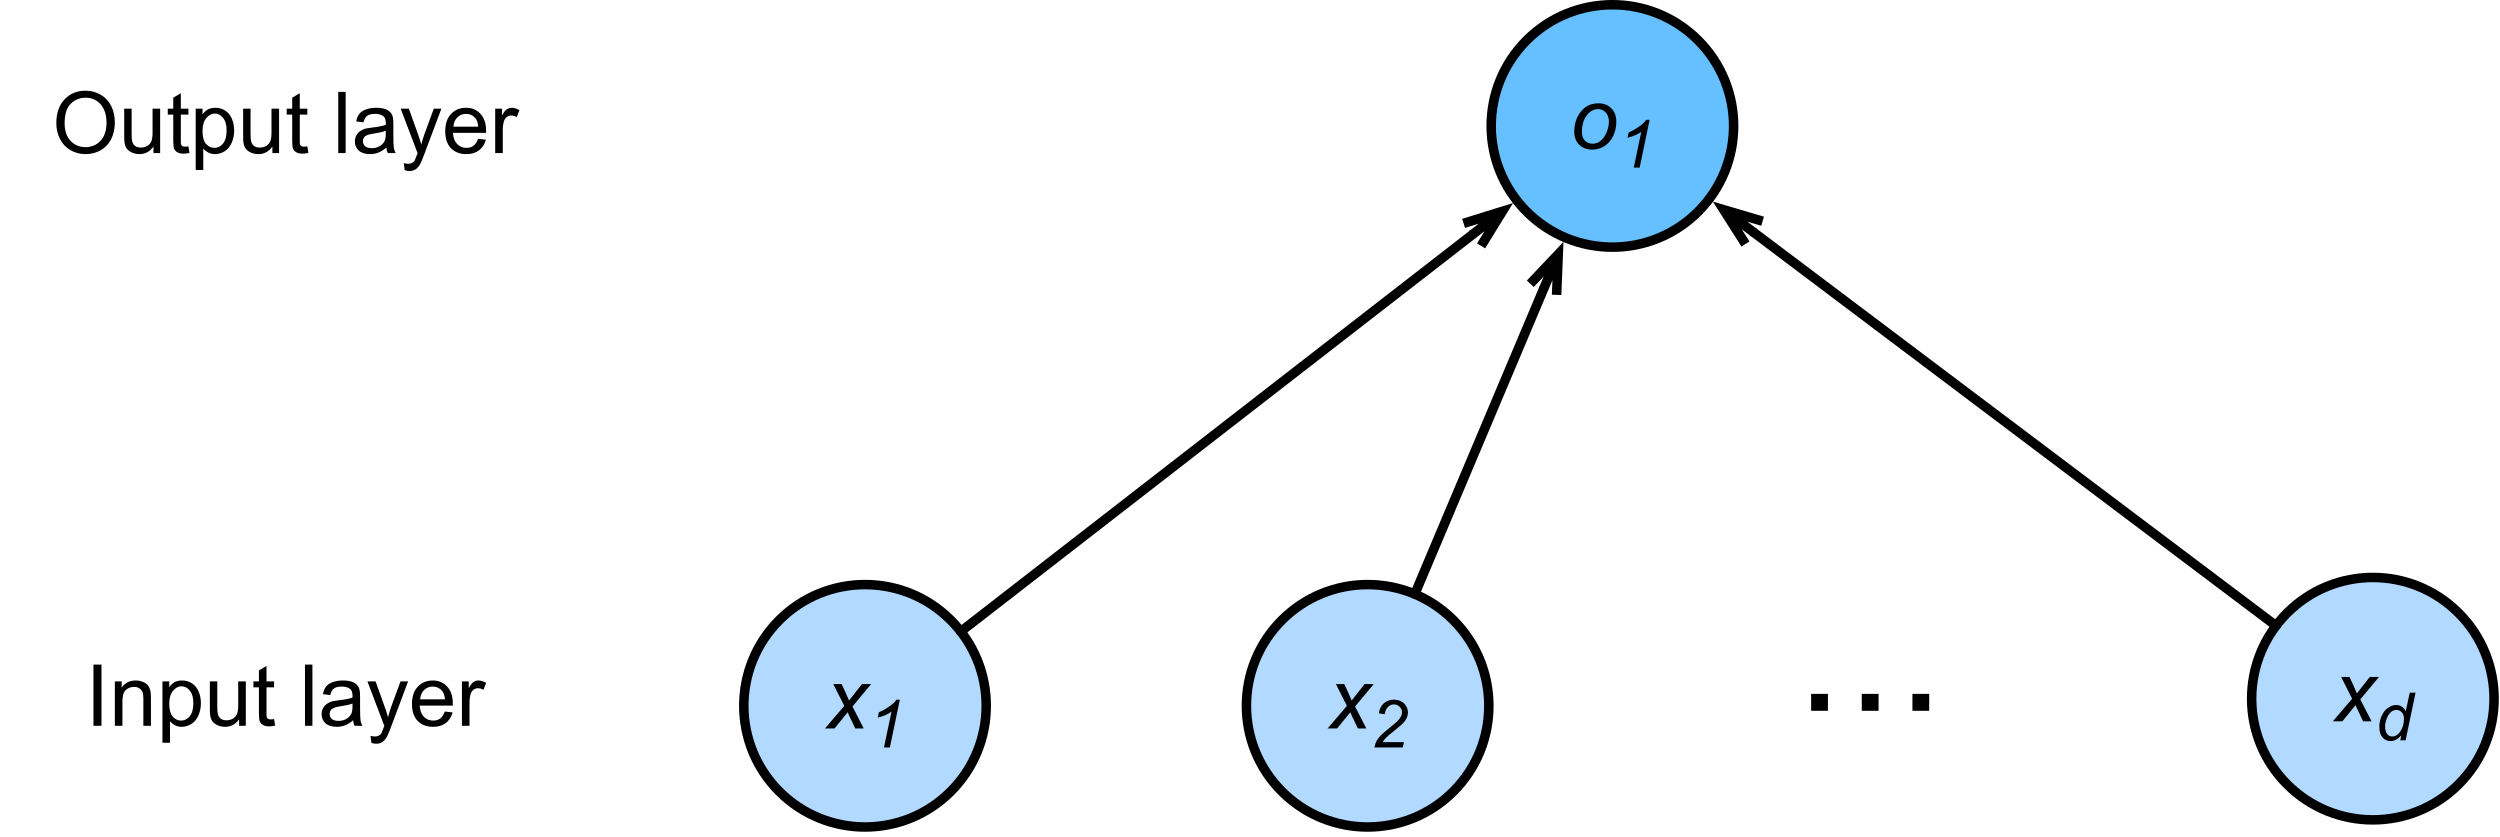
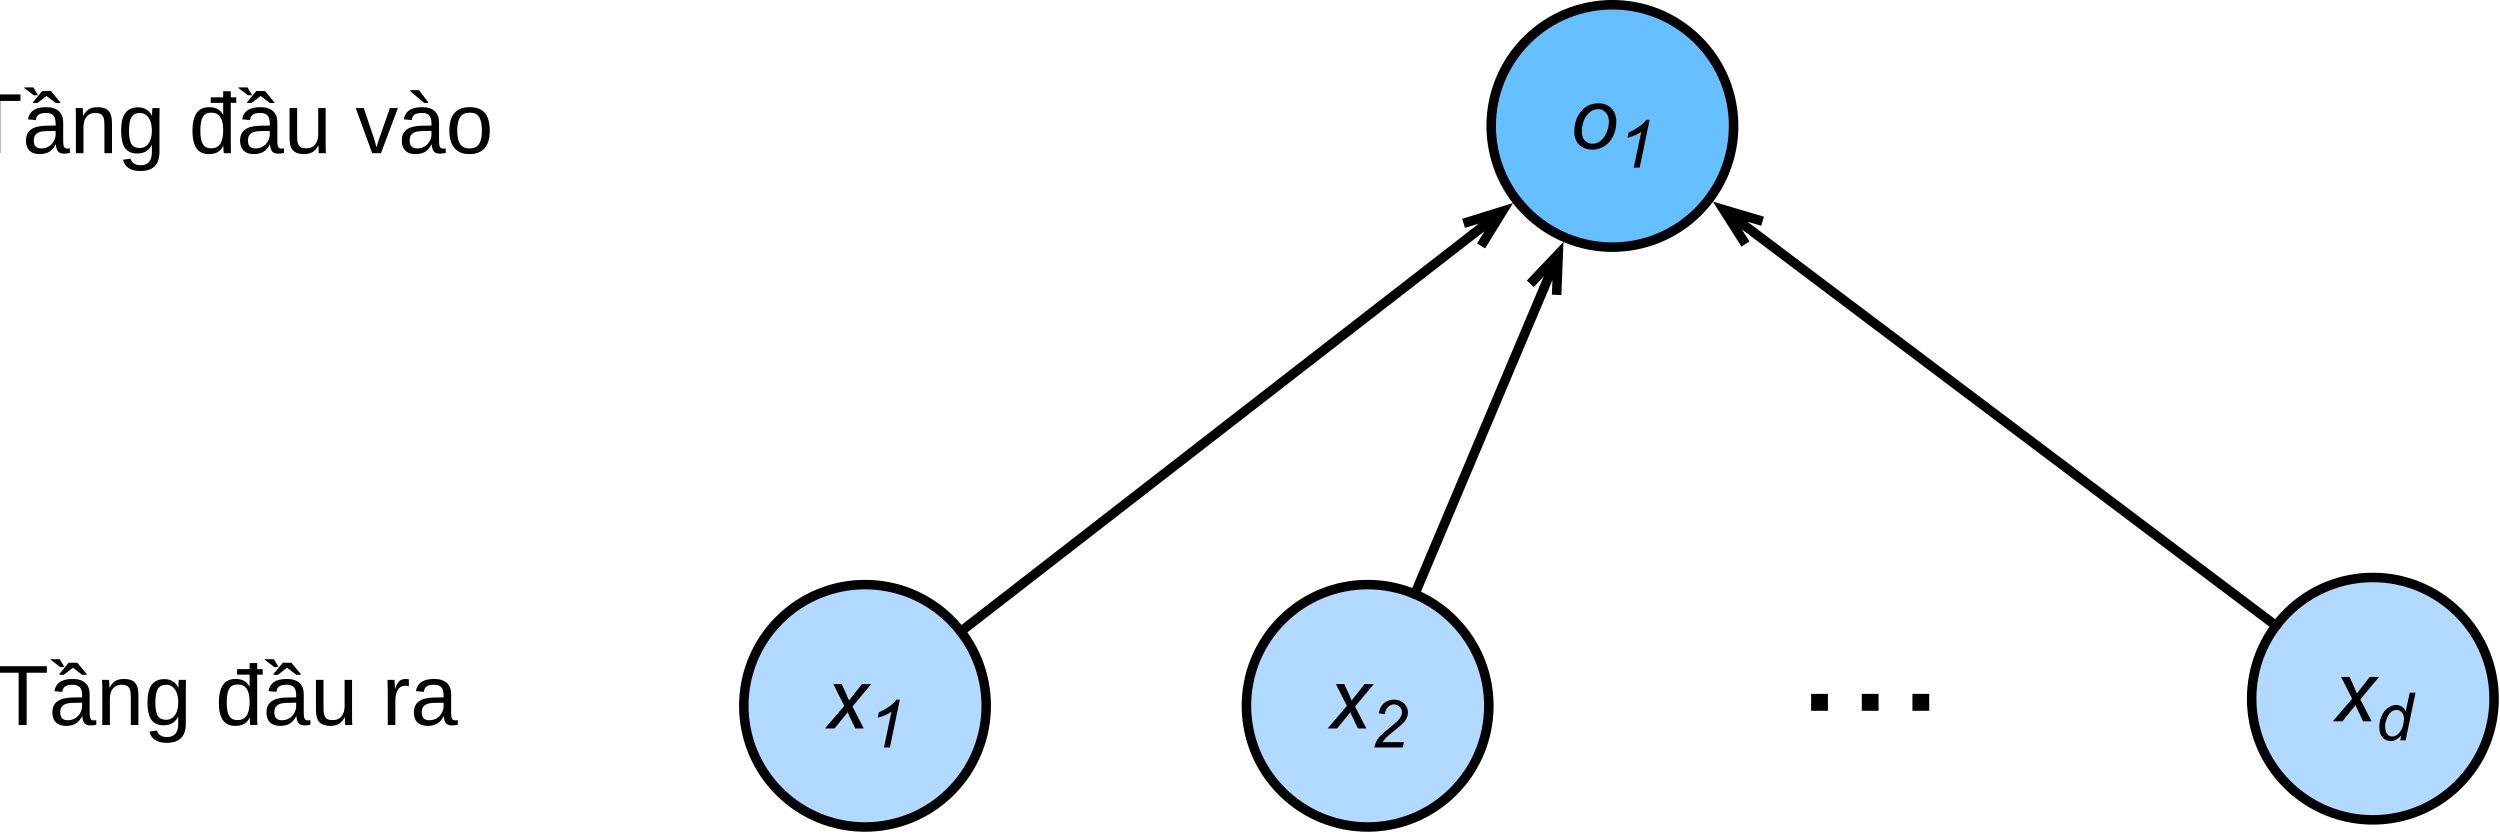
- <svg xmlns="http://www.w3.org/2000/svg" xmlns:xlink="http://www.w3.org/1999/xlink" width="263pt" height="88pt" viewBox="0 0 263 88" version="1.1">
-   <defs>
-     <g>
+ <svg xmlns="http://www.w3.org/2000/svg" xmlns:xlink="http://www.w3.org/1999/xlink" width="263pt" height="88pt" viewBox="0 0 263 88" version="1.1" id="svg217">
+   <defs id="defs70">
+     <g id="g68">
      <symbol overflow="visible" id="glyph0-0">
-         <path style="stroke:none;" d="M 1.125 0 L 1.125 -5.625 L 5.625 -5.625 L 5.625 0 Z M 1.266 -0.141 L 5.484 -0.141 L 5.484 -5.484 L 1.266 -5.484 Z M 1.266 -0.141 " />
+         <path style="stroke:none;" d="M 1.125 0 L 1.125 -5.625 L 5.625 -5.625 L 5.625 0 Z M 1.266 -0.141 L 5.484 -0.141 L 5.484 -5.484 L 1.266 -5.484 Z M 1.266 -0.141 " id="path2" />
      </symbol>
      <symbol overflow="visible" id="glyph0-1">
-         <path style="stroke:none;" d="M -0.016 0 L 2.016 -2.375 L 0.859 -4.672 L 1.734 -4.672 L 2.125 -3.844 C 2.27 -3.531 2.398 -3.227 2.516 -2.938 L 3.875 -4.672 L 4.844 -4.672 L 2.875 -2.312 L 4.062 0 L 3.172 0 L 2.719 -0.953 C 2.613 -1.148 2.5 -1.398 2.375 -1.703 L 0.984 0 Z M -0.016 0 " />
+         <path style="stroke:none;" d="M -0.016 0 L 2.016 -2.375 L 0.859 -4.672 L 1.734 -4.672 L 2.125 -3.844 C 2.27 -3.531 2.398 -3.227 2.516 -2.938 L 3.875 -4.672 L 4.844 -4.672 L 2.875 -2.312 L 4.062 0 L 3.172 0 L 2.719 -0.953 C 2.613 -1.148 2.5 -1.398 2.375 -1.703 L 0.984 0 Z M -0.016 0 " id="path5" />
      </symbol>
      <symbol overflow="visible" id="glyph0-2">
-         <path style="stroke:none;" d="M 0.438 -1.766 C 0.438 -2.68 0.707 -3.438 1.25 -4.031 C 1.688 -4.52 2.266 -4.766 2.984 -4.766 C 3.547 -4.766 4 -4.586 4.344 -4.234 C 4.688 -3.891 4.859 -3.422 4.859 -2.828 C 4.859 -2.285 4.75 -1.785 4.531 -1.328 C 4.312 -0.867 4.004 -0.516 3.609 -0.266 C 3.211 -0.016 2.789 0.109 2.344 0.109 C 1.977 0.109 1.645 0.031 1.344 -0.125 C 1.051 -0.281 0.828 -0.5 0.672 -0.781 C 0.516 -1.07 0.438 -1.398 0.438 -1.766 Z M 1.234 -1.844 C 1.234 -1.406 1.336 -1.07 1.547 -0.844 C 1.766 -0.625 2.035 -0.516 2.359 -0.516 C 2.523 -0.516 2.691 -0.547 2.859 -0.609 C 3.023 -0.68 3.18 -0.785 3.328 -0.922 C 3.473 -1.066 3.594 -1.227 3.688 -1.406 C 3.789 -1.582 3.875 -1.773 3.938 -1.984 C 4.031 -2.273 4.078 -2.555 4.078 -2.828 C 4.078 -3.242 3.969 -3.566 3.75 -3.797 C 3.539 -4.035 3.273 -4.156 2.953 -4.156 C 2.703 -4.156 2.473 -4.094 2.266 -3.969 C 2.066 -3.852 1.883 -3.68 1.719 -3.453 C 1.551 -3.223 1.426 -2.957 1.344 -2.656 C 1.27 -2.352 1.234 -2.082 1.234 -1.844 Z M 1.234 -1.844 " />
+         <path style="stroke:none;" d="M 0.438 -1.766 C 0.438 -2.68 0.707 -3.438 1.25 -4.031 C 1.688 -4.52 2.266 -4.766 2.984 -4.766 C 3.547 -4.766 4 -4.586 4.344 -4.234 C 4.688 -3.891 4.859 -3.422 4.859 -2.828 C 4.859 -2.285 4.75 -1.785 4.531 -1.328 C 4.312 -0.867 4.004 -0.516 3.609 -0.266 C 3.211 -0.016 2.789 0.109 2.344 0.109 C 1.977 0.109 1.645 0.031 1.344 -0.125 C 1.051 -0.281 0.828 -0.5 0.672 -0.781 C 0.516 -1.07 0.438 -1.398 0.438 -1.766 Z M 1.234 -1.844 C 1.234 -1.406 1.336 -1.07 1.547 -0.844 C 1.766 -0.625 2.035 -0.516 2.359 -0.516 C 2.523 -0.516 2.691 -0.547 2.859 -0.609 C 3.023 -0.68 3.18 -0.785 3.328 -0.922 C 3.473 -1.066 3.594 -1.227 3.688 -1.406 C 3.789 -1.582 3.875 -1.773 3.938 -1.984 C 4.031 -2.273 4.078 -2.555 4.078 -2.828 C 4.078 -3.242 3.969 -3.566 3.75 -3.797 C 3.539 -4.035 3.273 -4.156 2.953 -4.156 C 2.703 -4.156 2.473 -4.094 2.266 -3.969 C 2.066 -3.852 1.883 -3.68 1.719 -3.453 C 1.551 -3.223 1.426 -2.957 1.344 -2.656 C 1.27 -2.352 1.234 -2.082 1.234 -1.844 Z M 1.234 -1.844 " id="path8" />
      </symbol>
      <symbol overflow="visible" id="glyph1-0">
-         <path style="stroke:none;" d="M 0.875 0 L 0.875 -4.375 L 4.375 -4.375 L 4.375 0 Z M 0.984 -0.109 L 4.266 -0.109 L 4.266 -4.266 L 0.984 -4.266 Z M 0.984 -0.109 " />
+         <path style="stroke:none;" d="M 0.875 0 L 0.875 -4.375 L 4.375 -4.375 L 4.375 0 Z M 0.984 -0.109 L 4.266 -0.109 L 4.266 -4.266 L 0.984 -4.266 Z M 0.984 -0.109 " id="path11" />
      </symbol>
      <symbol overflow="visible" id="glyph1-1">
-         <path style="stroke:none;" d="M 1.688 0 L 2.484 -3.781 C 2.141 -3.508 1.656 -3.297 1.031 -3.141 L 1.156 -3.703 C 1.457 -3.828 1.758 -3.988 2.062 -4.188 C 2.363 -4.383 2.586 -4.555 2.734 -4.703 C 2.828 -4.797 2.914 -4.906 3 -5.031 L 3.359 -5.031 L 2.312 0 Z M 1.688 0 " />
+         <path style="stroke:none;" d="M 1.688 0 L 2.484 -3.781 C 2.141 -3.508 1.656 -3.297 1.031 -3.141 L 1.156 -3.703 C 1.457 -3.828 1.758 -3.988 2.062 -4.188 C 2.363 -4.383 2.586 -4.555 2.734 -4.703 C 2.828 -4.797 2.914 -4.906 3 -5.031 L 3.359 -5.031 L 2.312 0 Z M 1.688 0 " id="path14" />
      </symbol>
      <symbol overflow="visible" id="glyph1-2">
-         <path style="stroke:none;" d="M 0.406 0 C 0.469 -0.301 0.555 -0.551 0.672 -0.75 C 0.785 -0.945 0.938 -1.133 1.125 -1.312 C 1.312 -1.5 1.672 -1.805 2.203 -2.234 C 2.523 -2.492 2.75 -2.688 2.875 -2.812 C 3.039 -2.988 3.16 -3.16 3.234 -3.328 C 3.285 -3.441 3.312 -3.566 3.312 -3.703 C 3.312 -3.93 3.227 -4.125 3.062 -4.281 C 2.906 -4.445 2.707 -4.531 2.469 -4.531 C 2.238 -4.531 2.035 -4.445 1.859 -4.281 C 1.68 -4.125 1.555 -3.863 1.484 -3.5 L 0.875 -3.594 C 0.938 -4.039 1.109 -4.391 1.391 -4.641 C 1.68 -4.898 2.039 -5.031 2.469 -5.031 C 2.75 -5.031 3.004 -4.969 3.234 -4.844 C 3.461 -4.727 3.633 -4.562 3.75 -4.344 C 3.875 -4.133 3.938 -3.914 3.938 -3.688 C 3.938 -3.352 3.816 -3.035 3.578 -2.734 C 3.43 -2.535 3.004 -2.156 2.297 -1.594 C 1.984 -1.352 1.754 -1.156 1.609 -1 C 1.461 -0.844 1.352 -0.695 1.281 -0.562 L 3.516 -0.562 L 3.391 0 Z M 0.406 0 " />
+         <path style="stroke:none;" d="M 0.406 0 C 0.469 -0.301 0.555 -0.551 0.672 -0.75 C 0.785 -0.945 0.938 -1.133 1.125 -1.312 C 1.312 -1.5 1.672 -1.805 2.203 -2.234 C 2.523 -2.492 2.75 -2.688 2.875 -2.812 C 3.039 -2.988 3.16 -3.16 3.234 -3.328 C 3.285 -3.441 3.312 -3.566 3.312 -3.703 C 3.312 -3.93 3.227 -4.125 3.062 -4.281 C 2.906 -4.445 2.707 -4.531 2.469 -4.531 C 2.238 -4.531 2.035 -4.445 1.859 -4.281 C 1.68 -4.125 1.555 -3.863 1.484 -3.5 L 0.875 -3.594 C 0.938 -4.039 1.109 -4.391 1.391 -4.641 C 1.68 -4.898 2.039 -5.031 2.469 -5.031 C 2.75 -5.031 3.004 -4.969 3.234 -4.844 C 3.461 -4.727 3.633 -4.562 3.75 -4.344 C 3.875 -4.133 3.938 -3.914 3.938 -3.688 C 3.938 -3.352 3.816 -3.035 3.578 -2.734 C 3.43 -2.535 3.004 -2.156 2.297 -1.594 C 1.984 -1.352 1.754 -1.156 1.609 -1 C 1.461 -0.844 1.352 -0.695 1.281 -0.562 L 3.516 -0.562 L 3.391 0 Z M 0.406 0 " id="path17" />
      </symbol>
      <symbol overflow="visible" id="glyph1-3">
-         <path style="stroke:none;" d="M 2.688 -0.531 C 2.332 -0.125 1.961 0.078 1.578 0.078 C 1.234 0.078 0.945 -0.047 0.719 -0.297 C 0.488 -0.555 0.375 -0.926 0.375 -1.406 C 0.375 -1.844 0.461 -2.242 0.641 -2.609 C 0.816 -2.984 1.039 -3.258 1.312 -3.438 C 1.594 -3.625 1.867 -3.719 2.141 -3.719 C 2.586 -3.719 2.926 -3.5 3.156 -3.062 L 3.578 -5.016 L 4.188 -5.016 L 3.141 0 L 2.578 0 Z M 0.984 -1.516 C 0.984 -1.266 1.008 -1.066 1.062 -0.922 C 1.113 -0.773 1.195 -0.648 1.312 -0.547 C 1.438 -0.453 1.582 -0.406 1.75 -0.406 C 2.031 -0.406 2.285 -0.551 2.516 -0.844 C 2.816 -1.238 2.969 -1.719 2.969 -2.281 C 2.969 -2.57 2.891 -2.797 2.734 -2.953 C 2.586 -3.117 2.398 -3.203 2.172 -3.203 C 2.023 -3.203 1.891 -3.164 1.766 -3.094 C 1.648 -3.031 1.531 -2.922 1.406 -2.766 C 1.289 -2.609 1.191 -2.406 1.109 -2.156 C 1.023 -1.914 0.984 -1.703 0.984 -1.516 Z M 0.984 -1.516 " />
+         <path style="stroke:none;" d="M 2.688 -0.531 C 2.332 -0.125 1.961 0.078 1.578 0.078 C 1.234 0.078 0.945 -0.047 0.719 -0.297 C 0.488 -0.555 0.375 -0.926 0.375 -1.406 C 0.375 -1.844 0.461 -2.242 0.641 -2.609 C 0.816 -2.984 1.039 -3.258 1.312 -3.438 C 1.594 -3.625 1.867 -3.719 2.141 -3.719 C 2.586 -3.719 2.926 -3.5 3.156 -3.062 L 3.578 -5.016 L 4.188 -5.016 L 3.141 0 L 2.578 0 Z M 0.984 -1.516 C 0.984 -1.266 1.008 -1.066 1.062 -0.922 C 1.113 -0.773 1.195 -0.648 1.312 -0.547 C 1.438 -0.453 1.582 -0.406 1.75 -0.406 C 2.031 -0.406 2.285 -0.551 2.516 -0.844 C 2.816 -1.238 2.969 -1.719 2.969 -2.281 C 2.969 -2.57 2.891 -2.797 2.734 -2.953 C 2.586 -3.117 2.398 -3.203 2.172 -3.203 C 2.023 -3.203 1.891 -3.164 1.766 -3.094 C 1.648 -3.031 1.531 -2.922 1.406 -2.766 C 1.289 -2.609 1.191 -2.406 1.109 -2.156 C 1.023 -1.914 0.984 -1.703 0.984 -1.516 Z M 0.984 -1.516 " id="path20" />
      </symbol>
      <symbol overflow="visible" id="glyph2-0">
-         <path style="stroke:none;" d="M 1.125 0 L 1.125 -5.625 L 5.625 -5.625 L 5.625 0 Z M 1.266 -0.141 L 5.484 -0.141 L 5.484 -5.484 L 1.266 -5.484 Z M 1.266 -0.141 " />
+         <path style="stroke:none;" d="M 1.125 0 L 1.125 -5.625 L 5.625 -5.625 L 5.625 0 Z M 1.266 -0.141 L 5.484 -0.141 L 5.484 -5.484 L 1.266 -5.484 Z M 1.266 -0.141 " id="path23" />
      </symbol>
      <symbol overflow="visible" id="glyph2-1">
-         <path style="stroke:none;" d="M 0.844 0 L 0.844 -6.438 L 1.688 -6.438 L 1.688 0 Z M 0.844 0 " />
+         <path style="stroke:none;" d="M 0.844 0 L 0.844 -6.438 L 1.688 -6.438 L 1.688 0 Z M 0.844 0 " id="path26" />
      </symbol>
      <symbol overflow="visible" id="glyph2-2">
-         <path style="stroke:none;" d="M 0.594 0 L 0.594 -4.672 L 1.312 -4.672 L 1.312 -4 C 1.645 -4.508 2.141 -4.766 2.797 -4.766 C 3.078 -4.766 3.332 -4.711 3.562 -4.609 C 3.801 -4.516 3.977 -4.383 4.094 -4.219 C 4.207 -4.062 4.289 -3.867 4.344 -3.641 C 4.375 -3.492 4.391 -3.238 4.391 -2.875 L 4.391 0 L 3.594 0 L 3.594 -2.844 C 3.594 -3.164 3.562 -3.406 3.5 -3.562 C 3.438 -3.719 3.328 -3.844 3.172 -3.938 C 3.016 -4.039 2.832 -4.094 2.625 -4.094 C 2.289 -4.094 2 -3.984 1.75 -3.766 C 1.508 -3.555 1.391 -3.148 1.391 -2.547 L 1.391 0 Z M 0.594 0 " />
+         <path style="stroke:none;" d="M 0.594 0 L 0.594 -4.672 L 1.312 -4.672 L 1.312 -4 C 1.645 -4.508 2.141 -4.766 2.797 -4.766 C 3.078 -4.766 3.332 -4.711 3.562 -4.609 C 3.801 -4.516 3.977 -4.383 4.094 -4.219 C 4.207 -4.062 4.289 -3.867 4.344 -3.641 C 4.375 -3.492 4.391 -3.238 4.391 -2.875 L 4.391 0 L 3.594 0 L 3.594 -2.844 C 3.594 -3.164 3.562 -3.406 3.5 -3.562 C 3.438 -3.719 3.328 -3.844 3.172 -3.938 C 3.016 -4.039 2.832 -4.094 2.625 -4.094 C 2.289 -4.094 2 -3.984 1.75 -3.766 C 1.508 -3.555 1.391 -3.148 1.391 -2.547 L 1.391 0 Z M 0.594 0 " id="path29" />
      </symbol>
      <symbol overflow="visible" id="glyph2-3">
-         <path style="stroke:none;" d="M 0.594 1.781 L 0.594 -4.672 L 1.312 -4.672 L 1.312 -4.062 C 1.477 -4.301 1.664 -4.477 1.875 -4.594 C 2.094 -4.707 2.359 -4.766 2.672 -4.766 C 3.066 -4.766 3.414 -4.66 3.719 -4.453 C 4.02 -4.254 4.25 -3.969 4.406 -3.594 C 4.562 -3.219 4.641 -2.812 4.641 -2.375 C 4.641 -1.895 4.551 -1.461 4.375 -1.078 C 4.207 -0.691 3.961 -0.395 3.641 -0.188 C 3.316 0.008 2.973 0.109 2.609 0.109 C 2.348 0.109 2.113 0.051 1.906 -0.062 C 1.695 -0.176 1.523 -0.316 1.391 -0.484 L 1.391 1.781 Z M 1.312 -2.312 C 1.312 -1.707 1.43 -1.258 1.672 -0.969 C 1.922 -0.688 2.219 -0.547 2.562 -0.547 C 2.906 -0.547 3.203 -0.691 3.453 -0.984 C 3.711 -1.285 3.844 -1.75 3.844 -2.375 C 3.844 -2.969 3.719 -3.41 3.469 -3.703 C 3.227 -4.004 2.938 -4.156 2.594 -4.156 C 2.258 -4.156 1.961 -3.992 1.703 -3.672 C 1.441 -3.359 1.312 -2.906 1.312 -2.312 Z M 1.312 -2.312 " />
+         <path style="stroke:none;" d="M 0.594 1.781 L 0.594 -4.672 L 1.312 -4.672 L 1.312 -4.062 C 1.477 -4.301 1.664 -4.477 1.875 -4.594 C 2.094 -4.707 2.359 -4.766 2.672 -4.766 C 3.066 -4.766 3.414 -4.66 3.719 -4.453 C 4.02 -4.254 4.25 -3.969 4.406 -3.594 C 4.562 -3.219 4.641 -2.812 4.641 -2.375 C 4.641 -1.895 4.551 -1.461 4.375 -1.078 C 4.207 -0.691 3.961 -0.395 3.641 -0.188 C 3.316 0.008 2.973 0.109 2.609 0.109 C 2.348 0.109 2.113 0.051 1.906 -0.062 C 1.695 -0.176 1.523 -0.316 1.391 -0.484 L 1.391 1.781 Z M 1.312 -2.312 C 1.312 -1.707 1.43 -1.258 1.672 -0.969 C 1.922 -0.688 2.219 -0.547 2.562 -0.547 C 2.906 -0.547 3.203 -0.691 3.453 -0.984 C 3.711 -1.285 3.844 -1.75 3.844 -2.375 C 3.844 -2.969 3.719 -3.41 3.469 -3.703 C 3.227 -4.004 2.938 -4.156 2.594 -4.156 C 2.258 -4.156 1.961 -3.992 1.703 -3.672 C 1.441 -3.359 1.312 -2.906 1.312 -2.312 Z M 1.312 -2.312 " id="path32" />
      </symbol>
      <symbol overflow="visible" id="glyph2-4">
-         <path style="stroke:none;" d="M 3.656 0 L 3.656 -0.688 C 3.289 -0.156 2.797 0.109 2.172 0.109 C 1.898 0.109 1.645 0.055 1.406 -0.047 C 1.164 -0.16 0.984 -0.297 0.859 -0.453 C 0.742 -0.609 0.664 -0.801 0.625 -1.031 C 0.594 -1.188 0.578 -1.438 0.578 -1.781 L 0.578 -4.672 L 1.359 -4.672 L 1.359 -2.078 C 1.359 -1.66 1.379 -1.383 1.422 -1.25 C 1.461 -1.039 1.562 -0.875 1.719 -0.75 C 1.883 -0.633 2.086 -0.578 2.328 -0.578 C 2.566 -0.578 2.789 -0.633 3 -0.75 C 3.207 -0.875 3.352 -1.039 3.438 -1.25 C 3.52 -1.457 3.562 -1.766 3.562 -2.172 L 3.562 -4.672 L 4.359 -4.672 L 4.359 0 Z M 3.656 0 " />
+         <path style="stroke:none;" d="M 3.656 0 L 3.656 -0.688 C 3.289 -0.156 2.797 0.109 2.172 0.109 C 1.898 0.109 1.645 0.055 1.406 -0.047 C 1.164 -0.16 0.984 -0.297 0.859 -0.453 C 0.742 -0.609 0.664 -0.801 0.625 -1.031 C 0.594 -1.188 0.578 -1.438 0.578 -1.781 L 0.578 -4.672 L 1.359 -4.672 L 1.359 -2.078 C 1.359 -1.66 1.379 -1.383 1.422 -1.25 C 1.461 -1.039 1.562 -0.875 1.719 -0.75 C 1.883 -0.633 2.086 -0.578 2.328 -0.578 C 2.566 -0.578 2.789 -0.633 3 -0.75 C 3.207 -0.875 3.352 -1.039 3.438 -1.25 C 3.52 -1.457 3.562 -1.766 3.562 -2.172 L 3.562 -4.672 L 4.359 -4.672 L 4.359 0 Z M 3.656 0 " id="path35" />
      </symbol>
      <symbol overflow="visible" id="glyph2-5">
-         <path style="stroke:none;" d="M 2.328 -0.703 L 2.438 -0.016 C 2.207 0.035 2.008 0.062 1.844 0.062 C 1.551 0.062 1.328 0.016 1.172 -0.078 C 1.016 -0.172 0.898 -0.289 0.828 -0.438 C 0.766 -0.582 0.734 -0.891 0.734 -1.359 L 0.734 -4.047 L 0.156 -4.047 L 0.156 -4.672 L 0.734 -4.672 L 0.734 -5.828 L 1.531 -6.297 L 1.531 -4.672 L 2.328 -4.672 L 2.328 -4.047 L 1.531 -4.047 L 1.531 -1.328 C 1.531 -1.098 1.539 -0.953 1.562 -0.891 C 1.594 -0.828 1.641 -0.773 1.703 -0.734 C 1.766 -0.691 1.852 -0.672 1.969 -0.672 C 2.062 -0.672 2.18 -0.68 2.328 -0.703 Z M 2.328 -0.703 " />
+         <path style="stroke:none;" d="M 2.328 -0.703 L 2.438 -0.016 C 2.207 0.035 2.008 0.062 1.844 0.062 C 1.551 0.062 1.328 0.016 1.172 -0.078 C 1.016 -0.172 0.898 -0.289 0.828 -0.438 C 0.766 -0.582 0.734 -0.891 0.734 -1.359 L 0.734 -4.047 L 0.156 -4.047 L 0.156 -4.672 L 0.734 -4.672 L 0.734 -5.828 L 1.531 -6.297 L 1.531 -4.672 L 2.328 -4.672 L 2.328 -4.047 L 1.531 -4.047 L 1.531 -1.328 C 1.531 -1.098 1.539 -0.953 1.562 -0.891 C 1.594 -0.828 1.641 -0.773 1.703 -0.734 C 1.766 -0.691 1.852 -0.672 1.969 -0.672 C 2.062 -0.672 2.18 -0.68 2.328 -0.703 Z M 2.328 -0.703 " id="path38" />
      </symbol>
      <symbol overflow="visible" id="glyph2-6">
-         <path style="stroke:none;" d="" />
+         <path style="stroke:none;" d="" id="path41" />
      </symbol>
      <symbol overflow="visible" id="glyph2-7">
-         <path style="stroke:none;" d="M 0.578 0 L 0.578 -6.438 L 1.359 -6.438 L 1.359 0 Z M 0.578 0 " />
+         <path style="stroke:none;" d="M 0.578 0 L 0.578 -6.438 L 1.359 -6.438 L 1.359 0 Z M 0.578 0 " id="path44" />
      </symbol>
      <symbol overflow="visible" id="glyph2-8">
-         <path style="stroke:none;" d="M 3.641 -0.578 C 3.348 -0.328 3.066 -0.148 2.797 -0.047 C 2.523 0.055 2.234 0.109 1.922 0.109 C 1.41 0.109 1.016 -0.016 0.734 -0.266 C 0.461 -0.516 0.328 -0.836 0.328 -1.234 C 0.328 -1.461 0.379 -1.672 0.484 -1.859 C 0.586 -2.047 0.723 -2.195 0.891 -2.312 C 1.055 -2.426 1.242 -2.516 1.453 -2.578 C 1.609 -2.609 1.844 -2.645 2.156 -2.688 C 2.801 -2.758 3.273 -2.852 3.578 -2.969 C 3.578 -3.07 3.578 -3.141 3.578 -3.172 C 3.578 -3.492 3.504 -3.719 3.359 -3.844 C 3.148 -4.031 2.848 -4.125 2.453 -4.125 C 2.078 -4.125 1.801 -4.055 1.625 -3.922 C 1.445 -3.797 1.316 -3.566 1.234 -3.234 L 0.469 -3.328 C 0.531 -3.66 0.641 -3.926 0.797 -4.125 C 0.961 -4.332 1.195 -4.488 1.5 -4.594 C 1.812 -4.707 2.164 -4.766 2.562 -4.766 C 2.969 -4.766 3.289 -4.719 3.531 -4.625 C 3.781 -4.531 3.961 -4.41 4.078 -4.266 C 4.203 -4.129 4.285 -3.953 4.328 -3.734 C 4.359 -3.598 4.375 -3.359 4.375 -3.016 L 4.375 -1.953 C 4.375 -1.223 4.391 -0.758 4.422 -0.562 C 4.453 -0.363 4.52 -0.176 4.625 0 L 3.797 0 C 3.711 -0.164 3.66 -0.359 3.641 -0.578 Z M 3.578 -2.344 C 3.285 -2.227 2.852 -2.129 2.281 -2.047 C 1.957 -1.992 1.727 -1.938 1.594 -1.875 C 1.457 -1.82 1.352 -1.738 1.281 -1.625 C 1.207 -1.508 1.172 -1.383 1.172 -1.25 C 1.172 -1.039 1.25 -0.863 1.406 -0.719 C 1.562 -0.582 1.797 -0.516 2.109 -0.516 C 2.41 -0.516 2.68 -0.582 2.922 -0.719 C 3.16 -0.852 3.336 -1.035 3.453 -1.266 C 3.535 -1.441 3.578 -1.703 3.578 -2.047 Z M 3.578 -2.344 " />
+         <path style="stroke:none;" d="M 3.641 -0.578 C 3.348 -0.328 3.066 -0.148 2.797 -0.047 C 2.523 0.055 2.234 0.109 1.922 0.109 C 1.41 0.109 1.016 -0.016 0.734 -0.266 C 0.461 -0.516 0.328 -0.836 0.328 -1.234 C 0.328 -1.461 0.379 -1.672 0.484 -1.859 C 0.586 -2.047 0.723 -2.195 0.891 -2.312 C 1.055 -2.426 1.242 -2.516 1.453 -2.578 C 1.609 -2.609 1.844 -2.645 2.156 -2.688 C 2.801 -2.758 3.273 -2.852 3.578 -2.969 C 3.578 -3.07 3.578 -3.141 3.578 -3.172 C 3.578 -3.492 3.504 -3.719 3.359 -3.844 C 3.148 -4.031 2.848 -4.125 2.453 -4.125 C 2.078 -4.125 1.801 -4.055 1.625 -3.922 C 1.445 -3.797 1.316 -3.566 1.234 -3.234 L 0.469 -3.328 C 0.531 -3.66 0.641 -3.926 0.797 -4.125 C 0.961 -4.332 1.195 -4.488 1.5 -4.594 C 1.812 -4.707 2.164 -4.766 2.562 -4.766 C 2.969 -4.766 3.289 -4.719 3.531 -4.625 C 3.781 -4.531 3.961 -4.41 4.078 -4.266 C 4.203 -4.129 4.285 -3.953 4.328 -3.734 C 4.359 -3.598 4.375 -3.359 4.375 -3.016 L 4.375 -1.953 C 4.375 -1.223 4.391 -0.758 4.422 -0.562 C 4.453 -0.363 4.52 -0.176 4.625 0 L 3.797 0 C 3.711 -0.164 3.66 -0.359 3.641 -0.578 Z M 3.578 -2.344 C 3.285 -2.227 2.852 -2.129 2.281 -2.047 C 1.957 -1.992 1.727 -1.938 1.594 -1.875 C 1.457 -1.82 1.352 -1.738 1.281 -1.625 C 1.207 -1.508 1.172 -1.383 1.172 -1.25 C 1.172 -1.039 1.25 -0.863 1.406 -0.719 C 1.562 -0.582 1.797 -0.516 2.109 -0.516 C 2.41 -0.516 2.68 -0.582 2.922 -0.719 C 3.16 -0.852 3.336 -1.035 3.453 -1.266 C 3.535 -1.441 3.578 -1.703 3.578 -2.047 Z M 3.578 -2.344 " id="path47" />
      </symbol>
      <symbol overflow="visible" id="glyph2-9">
-         <path style="stroke:none;" d="M 0.562 1.797 L 0.469 1.062 C 0.645 1.102 0.797 1.125 0.922 1.125 C 1.098 1.125 1.238 1.094 1.344 1.031 C 1.445 0.977 1.535 0.898 1.609 0.797 C 1.648 0.711 1.727 0.516 1.844 0.203 C 1.863 0.16 1.891 0.098 1.922 0.016 L 0.141 -4.672 L 1 -4.672 L 1.969 -1.969 C 2.094 -1.625 2.207 -1.266 2.312 -0.891 C 2.395 -1.242 2.5 -1.598 2.625 -1.953 L 3.625 -4.672 L 4.422 -4.672 L 2.641 0.078 C 2.453 0.586 2.305 0.941 2.203 1.141 C 2.055 1.398 1.895 1.586 1.719 1.703 C 1.539 1.828 1.32 1.891 1.062 1.891 C 0.914 1.891 0.75 1.859 0.562 1.797 Z M 0.562 1.797 " />
+         <path style="stroke:none;" d="M 0.562 1.797 L 0.469 1.062 C 0.645 1.102 0.797 1.125 0.922 1.125 C 1.098 1.125 1.238 1.094 1.344 1.031 C 1.445 0.977 1.535 0.898 1.609 0.797 C 1.648 0.711 1.727 0.516 1.844 0.203 C 1.863 0.16 1.891 0.098 1.922 0.016 L 0.141 -4.672 L 1 -4.672 L 1.969 -1.969 C 2.094 -1.625 2.207 -1.266 2.312 -0.891 C 2.395 -1.242 2.5 -1.598 2.625 -1.953 L 3.625 -4.672 L 4.422 -4.672 L 2.641 0.078 C 2.453 0.586 2.305 0.941 2.203 1.141 C 2.055 1.398 1.895 1.586 1.719 1.703 C 1.539 1.828 1.32 1.891 1.062 1.891 C 0.914 1.891 0.75 1.859 0.562 1.797 Z M 0.562 1.797 " id="path50" />
      </symbol>
      <symbol overflow="visible" id="glyph2-10">
-         <path style="stroke:none;" d="M 3.781 -1.5 L 4.609 -1.406 C 4.473 -0.926 4.227 -0.551 3.875 -0.281 C 3.531 -0.02 3.086 0.109 2.547 0.109 C 1.867 0.109 1.328 -0.098 0.922 -0.516 C 0.523 -0.941 0.328 -1.535 0.328 -2.297 C 0.328 -3.078 0.531 -3.68 0.938 -4.109 C 1.344 -4.547 1.867 -4.766 2.516 -4.766 C 3.141 -4.766 3.645 -4.551 4.031 -4.125 C 4.426 -3.707 4.625 -3.113 4.625 -2.344 C 4.625 -2.289 4.625 -2.219 4.625 -2.125 L 1.141 -2.125 C 1.172 -1.613 1.316 -1.223 1.578 -0.953 C 1.836 -0.68 2.164 -0.547 2.562 -0.547 C 2.852 -0.547 3.098 -0.617 3.297 -0.766 C 3.504 -0.922 3.664 -1.164 3.781 -1.5 Z M 1.188 -2.781 L 3.797 -2.781 C 3.766 -3.176 3.664 -3.473 3.5 -3.672 C 3.25 -3.973 2.922 -4.125 2.516 -4.125 C 2.148 -4.125 1.844 -4 1.594 -3.75 C 1.352 -3.508 1.219 -3.188 1.188 -2.781 Z M 1.188 -2.781 " />
+         <path style="stroke:none;" d="M 3.781 -1.5 L 4.609 -1.406 C 4.473 -0.926 4.227 -0.551 3.875 -0.281 C 3.531 -0.02 3.086 0.109 2.547 0.109 C 1.867 0.109 1.328 -0.098 0.922 -0.516 C 0.523 -0.941 0.328 -1.535 0.328 -2.297 C 0.328 -3.078 0.531 -3.68 0.938 -4.109 C 1.344 -4.547 1.867 -4.766 2.516 -4.766 C 3.141 -4.766 3.645 -4.551 4.031 -4.125 C 4.426 -3.707 4.625 -3.113 4.625 -2.344 C 4.625 -2.289 4.625 -2.219 4.625 -2.125 L 1.141 -2.125 C 1.172 -1.613 1.316 -1.223 1.578 -0.953 C 1.836 -0.68 2.164 -0.547 2.562 -0.547 C 2.852 -0.547 3.098 -0.617 3.297 -0.766 C 3.504 -0.922 3.664 -1.164 3.781 -1.5 Z M 1.188 -2.781 L 3.797 -2.781 C 3.766 -3.176 3.664 -3.473 3.5 -3.672 C 3.25 -3.973 2.922 -4.125 2.516 -4.125 C 2.148 -4.125 1.844 -4 1.594 -3.75 C 1.352 -3.508 1.219 -3.188 1.188 -2.781 Z M 1.188 -2.781 " id="path53" />
      </symbol>
      <symbol overflow="visible" id="glyph2-11">
-         <path style="stroke:none;" d="M 0.578 0 L 0.578 -4.672 L 1.297 -4.672 L 1.297 -3.953 C 1.473 -4.285 1.641 -4.504 1.797 -4.609 C 1.953 -4.711 2.125 -4.766 2.312 -4.766 C 2.57 -4.766 2.844 -4.68 3.125 -4.516 L 2.844 -3.781 C 2.656 -3.895 2.461 -3.953 2.266 -3.953 C 2.098 -3.953 1.941 -3.898 1.797 -3.797 C 1.66 -3.691 1.562 -3.547 1.5 -3.359 C 1.414 -3.078 1.375 -2.77 1.375 -2.438 L 1.375 0 Z M 0.578 0 " />
+         <path style="stroke:none;" d="M 0.578 0 L 0.578 -4.672 L 1.297 -4.672 L 1.297 -3.953 C 1.473 -4.285 1.641 -4.504 1.797 -4.609 C 1.953 -4.711 2.125 -4.766 2.312 -4.766 C 2.57 -4.766 2.844 -4.68 3.125 -4.516 L 2.844 -3.781 C 2.656 -3.895 2.461 -3.953 2.266 -3.953 C 2.098 -3.953 1.941 -3.898 1.797 -3.797 C 1.66 -3.691 1.562 -3.547 1.5 -3.359 C 1.414 -3.078 1.375 -2.77 1.375 -2.438 L 1.375 0 Z M 0.578 0 " id="path56" />
      </symbol>
      <symbol overflow="visible" id="glyph2-12">
-         <path style="stroke:none;" d="M 0.438 -3.141 C 0.438 -4.203 0.723 -5.035 1.297 -5.641 C 1.867 -6.254 2.609 -6.562 3.516 -6.562 C 4.109 -6.562 4.645 -6.414 5.125 -6.125 C 5.602 -5.844 5.969 -5.445 6.219 -4.938 C 6.469 -4.426 6.594 -3.852 6.594 -3.219 C 6.594 -2.562 6.461 -1.973 6.203 -1.453 C 5.941 -0.941 5.566 -0.551 5.078 -0.281 C 4.598 -0.02 4.078 0.109 3.516 0.109 C 2.91 0.109 2.367 -0.035 1.891 -0.328 C 1.41 -0.617 1.047 -1.02 0.797 -1.531 C 0.555 -2.039 0.438 -2.578 0.438 -3.141 Z M 1.312 -3.125 C 1.312 -2.344 1.52 -1.727 1.938 -1.281 C 2.352 -0.844 2.879 -0.625 3.516 -0.625 C 4.148 -0.625 4.676 -0.848 5.094 -1.297 C 5.508 -1.742 5.719 -2.383 5.719 -3.219 C 5.719 -3.738 5.629 -4.191 5.453 -4.578 C 5.273 -4.973 5.016 -5.281 4.672 -5.5 C 4.328 -5.719 3.945 -5.828 3.531 -5.828 C 2.926 -5.828 2.406 -5.617 1.969 -5.203 C 1.531 -4.785 1.312 -4.094 1.312 -3.125 Z M 1.312 -3.125 " />
+         <path style="stroke:none;" d="M 0.438 -3.141 C 0.438 -4.203 0.723 -5.035 1.297 -5.641 C 1.867 -6.254 2.609 -6.562 3.516 -6.562 C 4.109 -6.562 4.645 -6.414 5.125 -6.125 C 5.602 -5.844 5.969 -5.445 6.219 -4.938 C 6.469 -4.426 6.594 -3.852 6.594 -3.219 C 6.594 -2.562 6.461 -1.973 6.203 -1.453 C 5.941 -0.941 5.566 -0.551 5.078 -0.281 C 4.598 -0.02 4.078 0.109 3.516 0.109 C 2.91 0.109 2.367 -0.035 1.891 -0.328 C 1.41 -0.617 1.047 -1.02 0.797 -1.531 C 0.555 -2.039 0.438 -2.578 0.438 -3.141 Z M 1.312 -3.125 C 1.312 -2.344 1.52 -1.727 1.938 -1.281 C 2.352 -0.844 2.879 -0.625 3.516 -0.625 C 4.148 -0.625 4.676 -0.848 5.094 -1.297 C 5.508 -1.742 5.719 -2.383 5.719 -3.219 C 5.719 -3.738 5.629 -4.191 5.453 -4.578 C 5.273 -4.973 5.016 -5.281 4.672 -5.5 C 4.328 -5.719 3.945 -5.828 3.531 -5.828 C 2.926 -5.828 2.406 -5.617 1.969 -5.203 C 1.531 -4.785 1.312 -4.094 1.312 -3.125 Z M 1.312 -3.125 " id="path59" />
      </symbol>
      <symbol overflow="visible" id="glyph3-0">
-         <path style="stroke:none;" d="M 6.547 -10.656 L 1.625 -10.656 L 1.625 -0.75 L 6.547 -0.75 Z M 7.359 -11.391 L 7.359 -0.016 L 0.812 -0.016 L 0.812 -11.391 Z M 7.359 -11.391 " />
+         <path style="stroke:none;" d="M 6.547 -10.656 L 1.625 -10.656 L 1.625 -0.75 L 6.547 -0.75 Z M 7.359 -11.391 L 7.359 -0.016 L 0.812 -0.016 L 0.812 -11.391 Z M 7.359 -11.391 " id="path62" />
      </symbol>
      <symbol overflow="visible" id="glyph3-1">
-         <path style="stroke:none;" d="M 12.438 -1.781 L 12.438 0 L 14.203 0 L 14.203 -1.781 Z M 7.109 -1.781 L 7.109 0 L 8.875 0 L 8.875 -1.781 Z M 1.781 -1.781 L 1.781 0 L 3.547 0 L 3.547 -1.781 Z M 1.781 -1.781 " />
+         <path style="stroke:none;" d="M 12.438 -1.781 L 12.438 0 L 14.203 0 L 14.203 -1.781 Z M 7.109 -1.781 L 7.109 0 L 8.875 0 L 8.875 -1.781 Z M 1.781 -1.781 L 1.781 0 L 3.547 0 L 3.547 -1.781 Z M 1.781 -1.781 " id="path65" />
      </symbol>
    </g>
  </defs>
  <g id="surface1">
-     <path style="fill-rule:nonzero;fill:rgb(69.804%,85.098%,100%);fill-opacity:1;stroke-width:1;stroke-linecap:round;stroke-linejoin:round;stroke:rgb(0%,0%,0%);stroke-opacity:1;stroke-miterlimit:10;" d="M 124.016 139.234 C 128.996 144.215 128.996 152.285 124.016 157.266 C 119.035 162.246 110.965 162.246 105.984 157.266 C 101.004 152.285 101.004 144.215 105.984 139.234 C 110.965 134.254 119.035 134.254 124.016 139.234 " transform="matrix(1,0,0,1,-24,-74)" />
-     <g style="fill:rgb(0%,0%,0%);fill-opacity:1;">
-       <use xlink:href="#glyph0-1" x="86.803" y="76.635" />
+     <path style="fill-rule:nonzero;fill:rgb(69.804%,85.098%,100%);fill-opacity:1;stroke-width:1;stroke-linecap:round;stroke-linejoin:round;stroke:rgb(0%,0%,0%);stroke-opacity:1;stroke-miterlimit:10;" d="M 124.016 139.234 C 128.996 144.215 128.996 152.285 124.016 157.266 C 119.035 162.246 110.965 162.246 105.984 157.266 C 101.004 152.285 101.004 144.215 105.984 139.234 C 110.965 134.254 119.035 134.254 124.016 139.234 " transform="matrix(1,0,0,1,-24,-74)" id="path72" />
+     <g style="fill:rgb(0%,0%,0%);fill-opacity:1;" id="g76">
+       <use xlink:href="#glyph0-1" x="86.803" y="76.635" id="use74" />
    </g>
-     <g style="fill:rgb(0%,0%,0%);fill-opacity:1;">
-       <use xlink:href="#glyph1-1" x="91.303" y="78.635" />
+     <g style="fill:rgb(0%,0%,0%);fill-opacity:1;" id="g80">
+       <use xlink:href="#glyph1-1" x="91.303" y="78.635" id="use78" />
    </g>
-     <path style="fill-rule:nonzero;fill:rgb(69.804%,85.098%,100%);fill-opacity:1;stroke-width:1;stroke-linecap:round;stroke-linejoin:round;stroke:rgb(0%,0%,0%);stroke-opacity:1;stroke-miterlimit:10;" d="M 176.891 139.234 C 181.871 144.215 181.871 152.285 176.891 157.266 C 171.91 162.246 163.84 162.246 158.859 157.266 C 153.879 152.285 153.879 144.215 158.859 139.234 C 163.84 134.254 171.91 134.254 176.891 139.234 " transform="matrix(1,0,0,1,-24,-74)" />
-     <g style="fill:rgb(0%,0%,0%);fill-opacity:1;">
-       <use xlink:href="#glyph0-1" x="139.678" y="76.635" />
+     <path style="fill-rule:nonzero;fill:rgb(69.804%,85.098%,100%);fill-opacity:1;stroke-width:1;stroke-linecap:round;stroke-linejoin:round;stroke:rgb(0%,0%,0%);stroke-opacity:1;stroke-miterlimit:10;" d="M 176.891 139.234 C 181.871 144.215 181.871 152.285 176.891 157.266 C 171.91 162.246 163.84 162.246 158.859 157.266 C 153.879 152.285 153.879 144.215 158.859 139.234 C 163.84 134.254 171.91 134.254 176.891 139.234 " transform="matrix(1,0,0,1,-24,-74)" id="path82" />
+     <g style="fill:rgb(0%,0%,0%);fill-opacity:1;" id="g86">
+       <use xlink:href="#glyph0-1" x="139.678" y="76.635" id="use84" />
    </g>
-     <g style="fill:rgb(0%,0%,0%);fill-opacity:1;">
-       <use xlink:href="#glyph1-2" x="144.178" y="78.635" />
+     <g style="fill:rgb(0%,0%,0%);fill-opacity:1;" id="g90">
+       <use xlink:href="#glyph1-2" x="144.178" y="78.635" id="use88" />
    </g>
-     <g style="fill:rgb(0%,0%,0%);fill-opacity:1;">
-       <use xlink:href="#glyph2-1" x="8.988" y="76.353" />
+     <g style="fill:rgb(0%,0%,0%);fill-opacity:1;" id="g114">
+       <use xlink:href="#glyph2-6" x="29.005" y="76.353" id="use112" />
    </g>
-     <g style="fill:rgb(0%,0%,0%);fill-opacity:1;">
-       <use xlink:href="#glyph2-2" x="11.488" y="76.353" />
+     <g style="fill:rgb(0%,0%,0%);fill-opacity:1;" id="g160">
+       <use xlink:href="#glyph2-6" x="32.505" y="16.103" id="use158" />
    </g>
-     <g style="fill:rgb(0%,0%,0%);fill-opacity:1;">
-       <use xlink:href="#glyph2-3" x="16.494" y="76.353" />
+     <path style="fill-rule:nonzero;fill:rgb(69.804%,85.098%,100%);fill-opacity:1;stroke-width:1;stroke-linecap:round;stroke-linejoin:round;stroke:rgb(0%,0%,0%);stroke-opacity:1;stroke-miterlimit:10;" d="M 282.641 138.484 C 287.621 143.465 287.621 151.535 282.641 156.516 C 277.66 161.496 269.59 161.496 264.609 156.516 C 259.629 151.535 259.629 143.465 264.609 138.484 C 269.59 133.504 277.66 133.504 282.641 138.484 " transform="matrix(1,0,0,1,-24,-74)" id="path180" />
+     <g style="fill:rgb(0%,0%,0%);fill-opacity:1;" id="g184">
+       <use xlink:href="#glyph0-1" x="245.428" y="75.885" id="use182" />
    </g>
-     <g style="fill:rgb(0%,0%,0%);fill-opacity:1;">
-       <use xlink:href="#glyph2-4" x="21.499" y="76.353" />
+     <g style="fill:rgb(0%,0%,0%);fill-opacity:1;" id="g188">
+       <use xlink:href="#glyph1-3" x="249.928" y="77.885" id="use186" />
    </g>
-     <g style="fill:rgb(0%,0%,0%);fill-opacity:1;">
-       <use xlink:href="#glyph2-5" x="26.505" y="76.353" />
+     <path style="fill-rule:nonzero;fill:rgb(39.999%,74.902%,100%);fill-opacity:1;stroke-width:1;stroke-linecap:round;stroke-linejoin:round;stroke:rgb(0%,0%,0%);stroke-opacity:1;stroke-miterlimit:10;" d="M 202.641 78.234 C 207.621 83.215 207.621 91.285 202.641 96.266 C 197.66 101.246 189.59 101.246 184.609 96.266 C 179.629 91.285 179.629 83.215 184.609 78.234 C 189.59 73.254 197.66 73.254 202.641 78.234 " transform="matrix(1,0,0,1,-24,-74)" id="path190" />
+     <g style="fill:rgb(0%,0%,0%);fill-opacity:1;" id="g194">
+       <use xlink:href="#glyph0-2" x="165.176" y="15.635" id="use192" />
    </g>
-     <g style="fill:rgb(0%,0%,0%);fill-opacity:1;">
-       <use xlink:href="#glyph2-6" x="29.005" y="76.353" />
+     <g style="fill:rgb(0%,0%,0%);fill-opacity:1;" id="g198">
+       <use xlink:href="#glyph1-1" x="170.181" y="17.635" id="use196" />
    </g>
-     <g style="fill:rgb(0%,0%,0%);fill-opacity:1;">
-       <use xlink:href="#glyph2-7" x="31.506" y="76.353" />
+     <path style="fill:none;stroke-width:1;stroke-linecap:round;stroke-linejoin:round;stroke:rgb(0%,0%,0%);stroke-opacity:1;stroke-miterlimit:10;" d="M 125.074 140.434 L 178.891 98.684 " transform="matrix(1,0,0,1,-24,-74)" id="path200" />
+     <path style="fill:none;stroke-width:1;stroke-linecap:butt;stroke-linejoin:miter;stroke:rgb(0%,0%,0%);stroke-opacity:1;stroke-miterlimit:10;" d="M 182.051 96.23 L 178.891 98.684 M 177.969 97.496 L 182.051 96.23 L 179.809 99.867 " transform="matrix(1,0,0,1,-24,-74)" id="path202" />
+     <path style="fill:none;stroke-width:1;stroke-linecap:round;stroke-linejoin:round;stroke:rgb(0%,0%,0%);stroke-opacity:1;stroke-miterlimit:10;" d="M 172.836 136.5 L 186.371 104.434 " transform="matrix(1,0,0,1,-24,-74)" id="path204" />
+     <path style="fill:none;stroke-width:1;stroke-linecap:butt;stroke-linejoin:miter;stroke:rgb(0%,0%,0%);stroke-opacity:1;stroke-miterlimit:10;" d="M 187.926 100.75 L 186.371 104.434 M 184.988 103.852 L 187.926 100.75 L 187.754 105.02 " transform="matrix(1,0,0,1,-24,-74)" id="path206" />
+     <path style="fill:none;stroke-width:1;stroke-linecap:round;stroke-linejoin:round;stroke:rgb(0%,0%,0%);stroke-opacity:1;stroke-miterlimit:10;" d="M 263.438 139.828 L 208.523 98.473 " transform="matrix(1,0,0,1,-24,-74)" id="path208" />
+     <path style="fill:none;stroke-width:1;stroke-linecap:butt;stroke-linejoin:miter;stroke:rgb(0%,0%,0%);stroke-opacity:1;stroke-miterlimit:10;" d="M 205.328 96.062 L 208.523 98.473 M 207.621 99.668 L 205.328 96.062 L 209.426 97.273 " transform="matrix(1,0,0,1,-24,-74)" id="path210" />
+     <g style="fill:rgb(0%,0%,0%);fill-opacity:1;" id="g214">
+       <use xlink:href="#glyph3-1" x="188.75" y="74.776" id="use212" />
    </g>
-     <g style="fill:rgb(0%,0%,0%);fill-opacity:1;">
-       <use xlink:href="#glyph2-8" x="33.505" y="76.353" />
-     </g>
-     <g style="fill:rgb(0%,0%,0%);fill-opacity:1;">
-       <use xlink:href="#glyph2-9" x="38.511" y="76.353" />
-       <use xlink:href="#glyph2-10" x="43.011" y="76.353" />
-     </g>
-     <g style="fill:rgb(0%,0%,0%);fill-opacity:1;">
-       <use xlink:href="#glyph2-11" x="48.017" y="76.353" />
-     </g>
-     <g style="fill:rgb(0%,0%,0%);fill-opacity:1;">
-       <use xlink:href="#glyph2-12" x="5.487" y="16.103" />
-     </g>
-     <g style="fill:rgb(0%,0%,0%);fill-opacity:1;">
-       <use xlink:href="#glyph2-4" x="12.488" y="16.103" />
-     </g>
-     <g style="fill:rgb(0%,0%,0%);fill-opacity:1;">
-       <use xlink:href="#glyph2-5" x="17.493" y="16.103" />
-     </g>
-     <g style="fill:rgb(0%,0%,0%);fill-opacity:1;">
-       <use xlink:href="#glyph2-3" x="19.994" y="16.103" />
-     </g>
-     <g style="fill:rgb(0%,0%,0%);fill-opacity:1;">
-       <use xlink:href="#glyph2-4" x="24.999" y="16.103" />
-     </g>
-     <g style="fill:rgb(0%,0%,0%);fill-opacity:1;">
-       <use xlink:href="#glyph2-5" x="30.005" y="16.103" />
-     </g>
-     <g style="fill:rgb(0%,0%,0%);fill-opacity:1;">
-       <use xlink:href="#glyph2-6" x="32.505" y="16.103" />
-     </g>
-     <g style="fill:rgb(0%,0%,0%);fill-opacity:1;">
-       <use xlink:href="#glyph2-7" x="35.005" y="16.103" />
-     </g>
-     <g style="fill:rgb(0%,0%,0%);fill-opacity:1;">
-       <use xlink:href="#glyph2-8" x="37.005" y="16.103" />
-     </g>
-     <g style="fill:rgb(0%,0%,0%);fill-opacity:1;">
-       <use xlink:href="#glyph2-9" x="42.011" y="16.103" />
-       <use xlink:href="#glyph2-10" x="46.511" y="16.103" />
-     </g>
-     <g style="fill:rgb(0%,0%,0%);fill-opacity:1;">
-       <use xlink:href="#glyph2-11" x="51.517" y="16.103" />
-     </g>
-     <path style="fill-rule:nonzero;fill:rgb(69.804%,85.098%,100%);fill-opacity:1;stroke-width:1;stroke-linecap:round;stroke-linejoin:round;stroke:rgb(0%,0%,0%);stroke-opacity:1;stroke-miterlimit:10;" d="M 282.641 138.484 C 287.621 143.465 287.621 151.535 282.641 156.516 C 277.66 161.496 269.59 161.496 264.609 156.516 C 259.629 151.535 259.629 143.465 264.609 138.484 C 269.59 133.504 277.66 133.504 282.641 138.484 " transform="matrix(1,0,0,1,-24,-74)" />
-     <g style="fill:rgb(0%,0%,0%);fill-opacity:1;">
-       <use xlink:href="#glyph0-1" x="245.428" y="75.885" />
-     </g>
-     <g style="fill:rgb(0%,0%,0%);fill-opacity:1;">
-       <use xlink:href="#glyph1-3" x="249.928" y="77.885" />
-     </g>
-     <path style="fill-rule:nonzero;fill:rgb(39.999%,74.902%,100%);fill-opacity:1;stroke-width:1;stroke-linecap:round;stroke-linejoin:round;stroke:rgb(0%,0%,0%);stroke-opacity:1;stroke-miterlimit:10;" d="M 202.641 78.234 C 207.621 83.215 207.621 91.285 202.641 96.266 C 197.66 101.246 189.59 101.246 184.609 96.266 C 179.629 91.285 179.629 83.215 184.609 78.234 C 189.59 73.254 197.66 73.254 202.641 78.234 " transform="matrix(1,0,0,1,-24,-74)" />
-     <g style="fill:rgb(0%,0%,0%);fill-opacity:1;">
-       <use xlink:href="#glyph0-2" x="165.176" y="15.635" />
-     </g>
-     <g style="fill:rgb(0%,0%,0%);fill-opacity:1;">
-       <use xlink:href="#glyph1-1" x="170.181" y="17.635" />
-     </g>
-     <path style="fill:none;stroke-width:1;stroke-linecap:round;stroke-linejoin:round;stroke:rgb(0%,0%,0%);stroke-opacity:1;stroke-miterlimit:10;" d="M 125.074 140.434 L 178.891 98.684 " transform="matrix(1,0,0,1,-24,-74)" />
-     <path style="fill:none;stroke-width:1;stroke-linecap:butt;stroke-linejoin:miter;stroke:rgb(0%,0%,0%);stroke-opacity:1;stroke-miterlimit:10;" d="M 182.051 96.23 L 178.891 98.684 M 177.969 97.496 L 182.051 96.23 L 179.809 99.867 " transform="matrix(1,0,0,1,-24,-74)" />
-     <path style="fill:none;stroke-width:1;stroke-linecap:round;stroke-linejoin:round;stroke:rgb(0%,0%,0%);stroke-opacity:1;stroke-miterlimit:10;" d="M 172.836 136.5 L 186.371 104.434 " transform="matrix(1,0,0,1,-24,-74)" />
-     <path style="fill:none;stroke-width:1;stroke-linecap:butt;stroke-linejoin:miter;stroke:rgb(0%,0%,0%);stroke-opacity:1;stroke-miterlimit:10;" d="M 187.926 100.75 L 186.371 104.434 M 184.988 103.852 L 187.926 100.75 L 187.754 105.02 " transform="matrix(1,0,0,1,-24,-74)" />
-     <path style="fill:none;stroke-width:1;stroke-linecap:round;stroke-linejoin:round;stroke:rgb(0%,0%,0%);stroke-opacity:1;stroke-miterlimit:10;" d="M 263.438 139.828 L 208.523 98.473 " transform="matrix(1,0,0,1,-24,-74)" />
-     <path style="fill:none;stroke-width:1;stroke-linecap:butt;stroke-linejoin:miter;stroke:rgb(0%,0%,0%);stroke-opacity:1;stroke-miterlimit:10;" d="M 205.328 96.062 L 208.523 98.473 M 207.621 99.668 L 205.328 96.062 L 209.426 97.273 " transform="matrix(1,0,0,1,-24,-74)" />
-     <g style="fill:rgb(0%,0%,0%);fill-opacity:1;">
-       <use xlink:href="#glyph3-1" x="188.75" y="74.776" />
-     </g>
+     <text xml:space="preserve" style="font-style:normal;font-variant:normal;font-weight:normal;font-stretch:normal;font-size:9px;line-height:1.25;font-family:Cambria;-inkscape-font-specification:Cambria;font-variant-ligatures:normal;font-variant-caps:normal;font-variant-numeric:normal;font-feature-settings:normal;text-align:center;letter-spacing:0px;word-spacing:0px;writing-mode:lr-tb;text-anchor:middle;fill:#000000;fill-opacity:1;stroke:none;stroke-width:0.75" x="30.228" y="16.118" id="text225">
+       <tspan id="tspan223" x="30.228" y="16.118" style="font-style:normal;font-variant:normal;font-weight:normal;font-stretch:normal;font-family:Arial;-inkscape-font-specification:Arial;stroke-width:0.75">Tầng đầu vào</tspan>
+     </text>
+     <text id="text229" y="76.268" x="29.752" style="font-style:normal;font-variant:normal;font-weight:normal;font-stretch:normal;font-size:9px;line-height:1.25;font-family:Cambria;-inkscape-font-specification:Cambria;font-variant-ligatures:normal;font-variant-caps:normal;font-variant-numeric:normal;font-feature-settings:normal;text-align:center;letter-spacing:0px;word-spacing:0px;writing-mode:lr-tb;text-anchor:middle;fill:#000000;fill-opacity:1;stroke:none;stroke-width:0.75" xml:space="preserve">
+       <tspan style="font-style:normal;font-variant:normal;font-weight:normal;font-stretch:normal;font-family:Arial;-inkscape-font-specification:Arial;stroke-width:0.75" y="76.268" x="29.752" id="tspan227">Tầng đầu ra</tspan>
+     </text>
  </g>
</svg>
